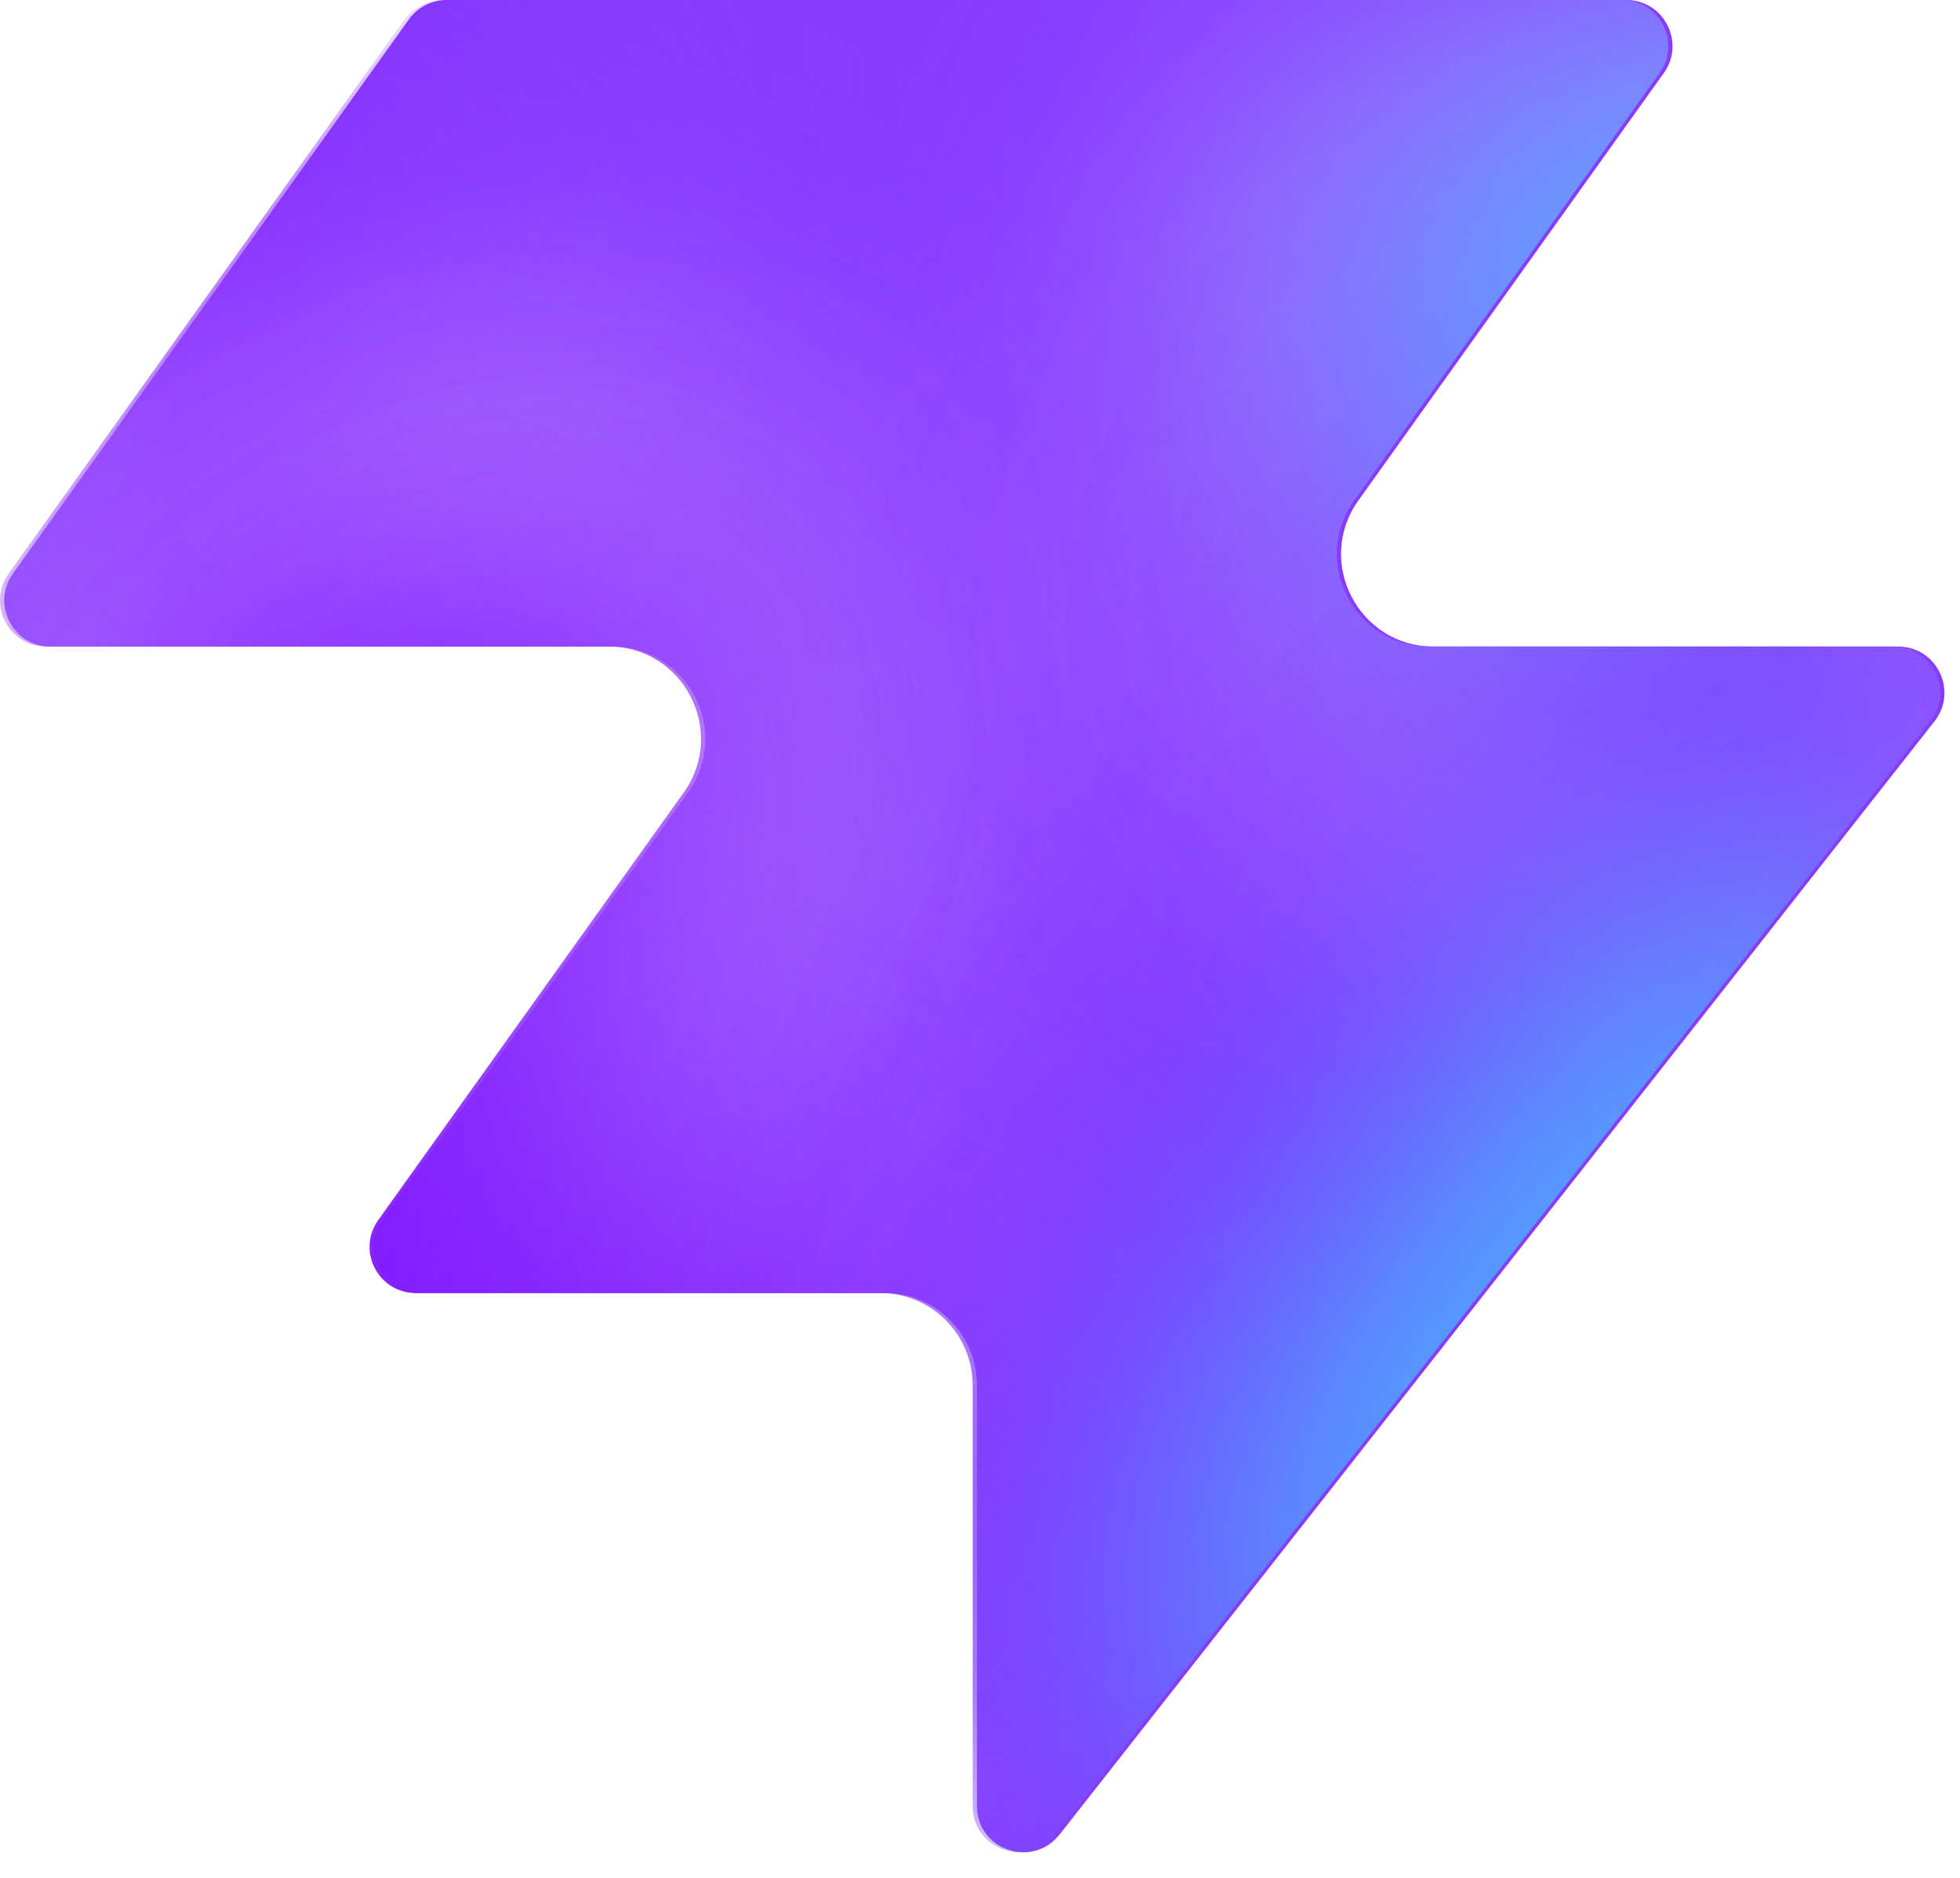
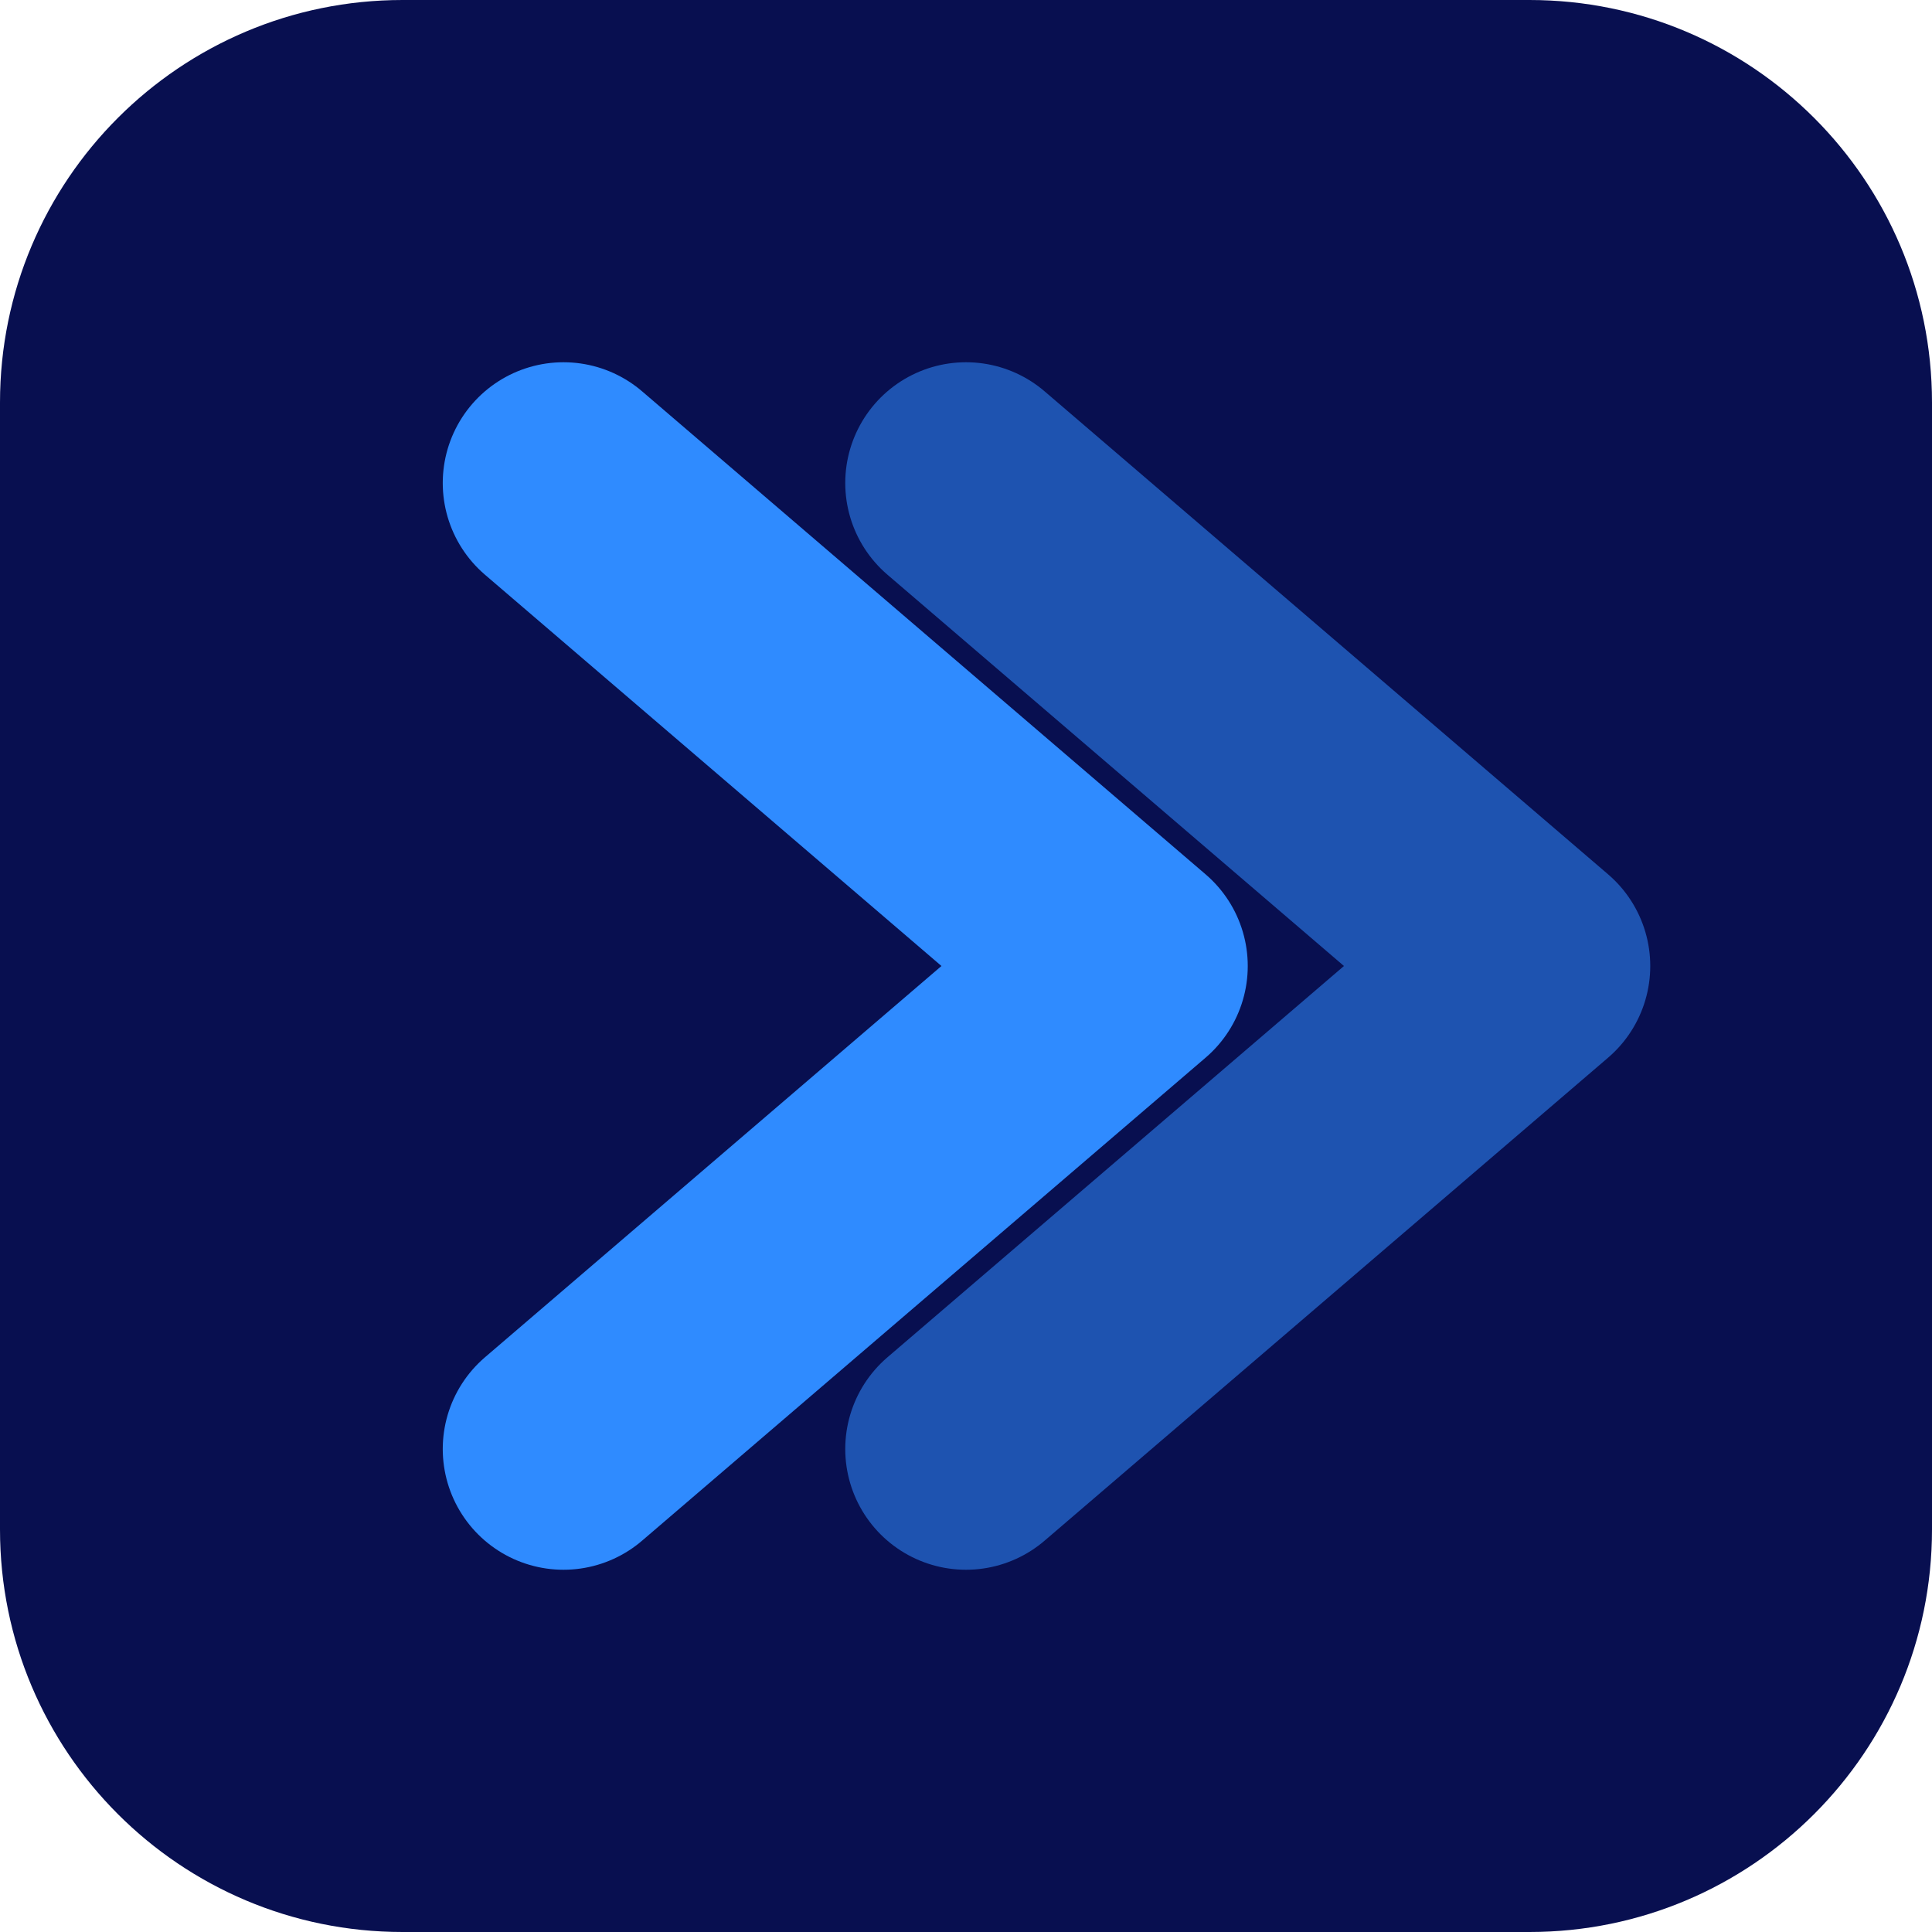
- <svg xmlns="http://www.w3.org/2000/svg" width="48" height="46" fill="none" viewBox="0 0 48 46">
-   <path fill="#863bff" d="M25.946 44.938c-.664.845-2.021.375-2.021-.698V33.937a2.26 2.26 0 0 0-2.262-2.262H10.287c-.92 0-1.456-1.04-.92-1.788l7.48-10.471c1.07-1.497 0-3.578-1.842-3.578H1.237c-.92 0-1.456-1.04-.92-1.788L10.013.474c.214-.297.556-.474.92-.474h28.894c.92 0 1.456 1.04.92 1.788l-7.48 10.471c-1.07 1.498 0 3.579 1.842 3.579h11.377c.943 0 1.473 1.088.89 1.83L25.947 44.94z" style="fill:#863bff;fill:color(display-p3 .525 .23 1);fill-opacity:1" />
-   <mask id="a" width="48" height="46" x="0" y="0" maskUnits="userSpaceOnUse" style="mask-type:alpha">
-     <path fill="#000" d="M25.842 44.938c-.664.844-2.021.375-2.021-.698V33.937a2.26 2.26 0 0 0-2.262-2.262H10.183c-.92 0-1.456-1.04-.92-1.788l7.48-10.471c1.07-1.498 0-3.579-1.842-3.579H1.133c-.92 0-1.456-1.04-.92-1.787L9.91.473c.214-.297.556-.474.92-.474h28.894c.92 0 1.456 1.04.92 1.788l-7.48 10.471c-1.07 1.498 0 3.578 1.842 3.578h11.377c.943 0 1.473 1.088.89 1.832L25.843 44.94z" style="fill:#000;fill-opacity:1" />
-   </mask>
-   <g mask="url(#a)">
-     <g filter="url(#b)">
-       <ellipse cx="5.508" cy="14.704" fill="#ede6ff" rx="5.508" ry="14.704" style="fill:#ede6ff;fill:color(display-p3 .927 .903 1);fill-opacity:1" transform="matrix(.00324 1 1 -.00324 -4.47 31.516)" />
-     </g>
-     <g filter="url(#c)">
-       <ellipse cx="10.399" cy="29.851" fill="#ede6ff" rx="10.399" ry="29.851" style="fill:#ede6ff;fill:color(display-p3 .927 .903 1);fill-opacity:1" transform="matrix(.00324 1 1 -.00324 -39.328 7.883)" />
-     </g>
-     <g filter="url(#d)">
-       <ellipse cx="5.508" cy="30.487" fill="#7e14ff" rx="5.508" ry="30.487" style="fill:#7e14ff;fill:color(display-p3 .492 .077 1);fill-opacity:1" transform="rotate(89.814 -25.913 -14.639)scale(1 -1)" />
-     </g>
-     <g filter="url(#e)">
-       <ellipse cx="5.508" cy="30.599" fill="#7e14ff" rx="5.508" ry="30.599" style="fill:#7e14ff;fill:color(display-p3 .492 .077 1);fill-opacity:1" transform="rotate(89.814 -32.644 -3.334)scale(1 -1)" />
-     </g>
-     <g filter="url(#f)">
-       <ellipse cx="5.508" cy="30.599" fill="#7e14ff" rx="5.508" ry="30.599" style="fill:#7e14ff;fill:color(display-p3 .492 .077 1);fill-opacity:1" transform="matrix(.00324 1 1 -.00324 -34.34 30.47)" />
-     </g>
-     <g filter="url(#g)">
-       <ellipse cx="14.072" cy="22.078" fill="#ede6ff" rx="14.072" ry="22.078" style="fill:#ede6ff;fill:color(display-p3 .927 .903 1);fill-opacity:1" transform="rotate(93.35 24.506 48.493)scale(-1 1)" />
-     </g>
-     <g filter="url(#h)">
-       <ellipse cx="3.47" cy="21.501" fill="#7e14ff" rx="3.47" ry="21.501" style="fill:#7e14ff;fill:color(display-p3 .492 .077 1);fill-opacity:1" transform="rotate(89.009 28.708 47.59)scale(-1 1)" />
-     </g>
-     <g filter="url(#i)">
-       <ellipse cx="3.47" cy="21.501" fill="#7e14ff" rx="3.47" ry="21.501" style="fill:#7e14ff;fill:color(display-p3 .492 .077 1);fill-opacity:1" transform="rotate(89.009 28.708 47.59)scale(-1 1)" />
-     </g>
-     <g filter="url(#j)">
-       <ellipse cx=".387" cy="8.972" fill="#7e14ff" rx="4.407" ry="29.108" style="fill:#7e14ff;fill:color(display-p3 .492 .077 1);fill-opacity:1" transform="rotate(39.51 .387 8.972)" />
-     </g>
-     <g filter="url(#k)">
-       <ellipse cx="47.523" cy="-6.092" fill="#7e14ff" rx="4.407" ry="29.108" style="fill:#7e14ff;fill:color(display-p3 .492 .077 1);fill-opacity:1" transform="rotate(37.892 47.523 -6.092)" />
-     </g>
-     <g filter="url(#l)">
-       <ellipse cx="41.412" cy="6.333" fill="#47bfff" rx="5.971" ry="9.665" style="fill:#47bfff;fill:color(display-p3 .28 .748 1);fill-opacity:1" transform="rotate(37.892 41.412 6.333)" />
-     </g>
-     <g filter="url(#m)">
-       <ellipse cx="-1.879" cy="38.332" fill="#7e14ff" rx="4.407" ry="29.108" style="fill:#7e14ff;fill:color(display-p3 .492 .077 1);fill-opacity:1" transform="rotate(37.892 -1.88 38.332)" />
-     </g>
-     <g filter="url(#n)">
-       <ellipse cx="-1.879" cy="38.332" fill="#7e14ff" rx="4.407" ry="29.108" style="fill:#7e14ff;fill:color(display-p3 .492 .077 1);fill-opacity:1" transform="rotate(37.892 -1.88 38.332)" />
-     </g>
-     <g filter="url(#o)">
-       <ellipse cx="35.651" cy="29.907" fill="#7e14ff" rx="4.407" ry="29.108" style="fill:#7e14ff;fill:color(display-p3 .492 .077 1);fill-opacity:1" transform="rotate(37.892 35.651 29.907)" />
-     </g>
-     <g filter="url(#p)">
-       <ellipse cx="38.418" cy="32.4" fill="#47bfff" rx="5.971" ry="15.297" style="fill:#47bfff;fill:color(display-p3 .28 .748 1);fill-opacity:1" transform="rotate(37.892 38.418 32.4)" />
-     </g>
-   </g>
-   <defs>
-     <filter id="b" width="60.045" height="41.654" x="-19.77" y="16.149" color-interpolation-filters="sRGB" filterUnits="userSpaceOnUse">
-       <feFlood flood-opacity="0" result="BackgroundImageFix" />
-       <feBlend in="SourceGraphic" in2="BackgroundImageFix" result="shape" />
-       <feGaussianBlur result="effect1_foregroundBlur_2002_17158" stdDeviation="7.659" />
-     </filter>
-     <filter id="c" width="90.34" height="51.437" x="-54.613" y="-7.533" color-interpolation-filters="sRGB" filterUnits="userSpaceOnUse">
-       <feFlood flood-opacity="0" result="BackgroundImageFix" />
-       <feBlend in="SourceGraphic" in2="BackgroundImageFix" result="shape" />
-       <feGaussianBlur result="effect1_foregroundBlur_2002_17158" stdDeviation="7.659" />
-     </filter>
-     <filter id="d" width="79.355" height="29.4" x="-49.64" y="2.03" color-interpolation-filters="sRGB" filterUnits="userSpaceOnUse">
-       <feFlood flood-opacity="0" result="BackgroundImageFix" />
-       <feBlend in="SourceGraphic" in2="BackgroundImageFix" result="shape" />
-       <feGaussianBlur result="effect1_foregroundBlur_2002_17158" stdDeviation="4.596" />
-     </filter>
-     <filter id="e" width="79.579" height="29.4" x="-45.045" y="20.029" color-interpolation-filters="sRGB" filterUnits="userSpaceOnUse">
-       <feFlood flood-opacity="0" result="BackgroundImageFix" />
-       <feBlend in="SourceGraphic" in2="BackgroundImageFix" result="shape" />
-       <feGaussianBlur result="effect1_foregroundBlur_2002_17158" stdDeviation="4.596" />
-     </filter>
-     <filter id="f" width="79.579" height="29.4" x="-43.513" y="21.178" color-interpolation-filters="sRGB" filterUnits="userSpaceOnUse">
-       <feFlood flood-opacity="0" result="BackgroundImageFix" />
-       <feBlend in="SourceGraphic" in2="BackgroundImageFix" result="shape" />
-       <feGaussianBlur result="effect1_foregroundBlur_2002_17158" stdDeviation="4.596" />
-     </filter>
-     <filter id="g" width="74.749" height="58.852" x="15.756" y="-17.901" color-interpolation-filters="sRGB" filterUnits="userSpaceOnUse">
-       <feFlood flood-opacity="0" result="BackgroundImageFix" />
-       <feBlend in="SourceGraphic" in2="BackgroundImageFix" result="shape" />
-       <feGaussianBlur result="effect1_foregroundBlur_2002_17158" stdDeviation="7.659" />
-     </filter>
-     <filter id="h" width="61.377" height="25.362" x="23.548" y="2.284" color-interpolation-filters="sRGB" filterUnits="userSpaceOnUse">
-       <feFlood flood-opacity="0" result="BackgroundImageFix" />
-       <feBlend in="SourceGraphic" in2="BackgroundImageFix" result="shape" />
-       <feGaussianBlur result="effect1_foregroundBlur_2002_17158" stdDeviation="4.596" />
-     </filter>
-     <filter id="i" width="61.377" height="25.362" x="23.548" y="2.284" color-interpolation-filters="sRGB" filterUnits="userSpaceOnUse">
-       <feFlood flood-opacity="0" result="BackgroundImageFix" />
-       <feBlend in="SourceGraphic" in2="BackgroundImageFix" result="shape" />
-       <feGaussianBlur result="effect1_foregroundBlur_2002_17158" stdDeviation="4.596" />
-     </filter>
-     <filter id="j" width="56.045" height="63.649" x="-27.636" y="-22.853" color-interpolation-filters="sRGB" filterUnits="userSpaceOnUse">
-       <feFlood flood-opacity="0" result="BackgroundImageFix" />
-       <feBlend in="SourceGraphic" in2="BackgroundImageFix" result="shape" />
-       <feGaussianBlur result="effect1_foregroundBlur_2002_17158" stdDeviation="4.596" />
-     </filter>
-     <filter id="k" width="54.814" height="64.646" x="20.116" y="-38.415" color-interpolation-filters="sRGB" filterUnits="userSpaceOnUse">
-       <feFlood flood-opacity="0" result="BackgroundImageFix" />
-       <feBlend in="SourceGraphic" in2="BackgroundImageFix" result="shape" />
-       <feGaussianBlur result="effect1_foregroundBlur_2002_17158" stdDeviation="4.596" />
-     </filter>
-     <filter id="l" width="33.541" height="35.313" x="24.641" y="-11.323" color-interpolation-filters="sRGB" filterUnits="userSpaceOnUse">
-       <feFlood flood-opacity="0" result="BackgroundImageFix" />
-       <feBlend in="SourceGraphic" in2="BackgroundImageFix" result="shape" />
-       <feGaussianBlur result="effect1_foregroundBlur_2002_17158" stdDeviation="4.596" />
-     </filter>
-     <filter id="m" width="54.814" height="64.646" x="-29.286" y="6.009" color-interpolation-filters="sRGB" filterUnits="userSpaceOnUse">
-       <feFlood flood-opacity="0" result="BackgroundImageFix" />
-       <feBlend in="SourceGraphic" in2="BackgroundImageFix" result="shape" />
-       <feGaussianBlur result="effect1_foregroundBlur_2002_17158" stdDeviation="4.596" />
-     </filter>
-     <filter id="n" width="54.814" height="64.646" x="-29.286" y="6.009" color-interpolation-filters="sRGB" filterUnits="userSpaceOnUse">
-       <feFlood flood-opacity="0" result="BackgroundImageFix" />
-       <feBlend in="SourceGraphic" in2="BackgroundImageFix" result="shape" />
-       <feGaussianBlur result="effect1_foregroundBlur_2002_17158" stdDeviation="4.596" />
-     </filter>
-     <filter id="o" width="54.814" height="64.646" x="8.244" y="-2.416" color-interpolation-filters="sRGB" filterUnits="userSpaceOnUse">
-       <feFlood flood-opacity="0" result="BackgroundImageFix" />
-       <feBlend in="SourceGraphic" in2="BackgroundImageFix" result="shape" />
-       <feGaussianBlur result="effect1_foregroundBlur_2002_17158" stdDeviation="4.596" />
-     </filter>
-     <filter id="p" width="39.409" height="43.623" x="18.713" y="10.588" color-interpolation-filters="sRGB" filterUnits="userSpaceOnUse">
-       <feFlood flood-opacity="0" result="BackgroundImageFix" />
-       <feBlend in="SourceGraphic" in2="BackgroundImageFix" result="shape" />
-       <feGaussianBlur result="effect1_foregroundBlur_2002_17158" stdDeviation="4.596" />
-     </filter>
-   </defs>
+ <svg xmlns="http://www.w3.org/2000/svg" viewBox="0 0 48 48">
+   <rect width="48" height="48" rx="10" fill="#080F50" />
+   <path d="M14 12 L28 24 L14 36" fill="none" stroke="#2F8BFF" stroke-width="6" stroke-linecap="round" stroke-linejoin="round" />
+   <path d="M24 12 L38 24 L24 36" fill="none" stroke="#2F8BFF" stroke-width="6" stroke-linecap="round" stroke-linejoin="round" opacity="0.55" />
</svg>
